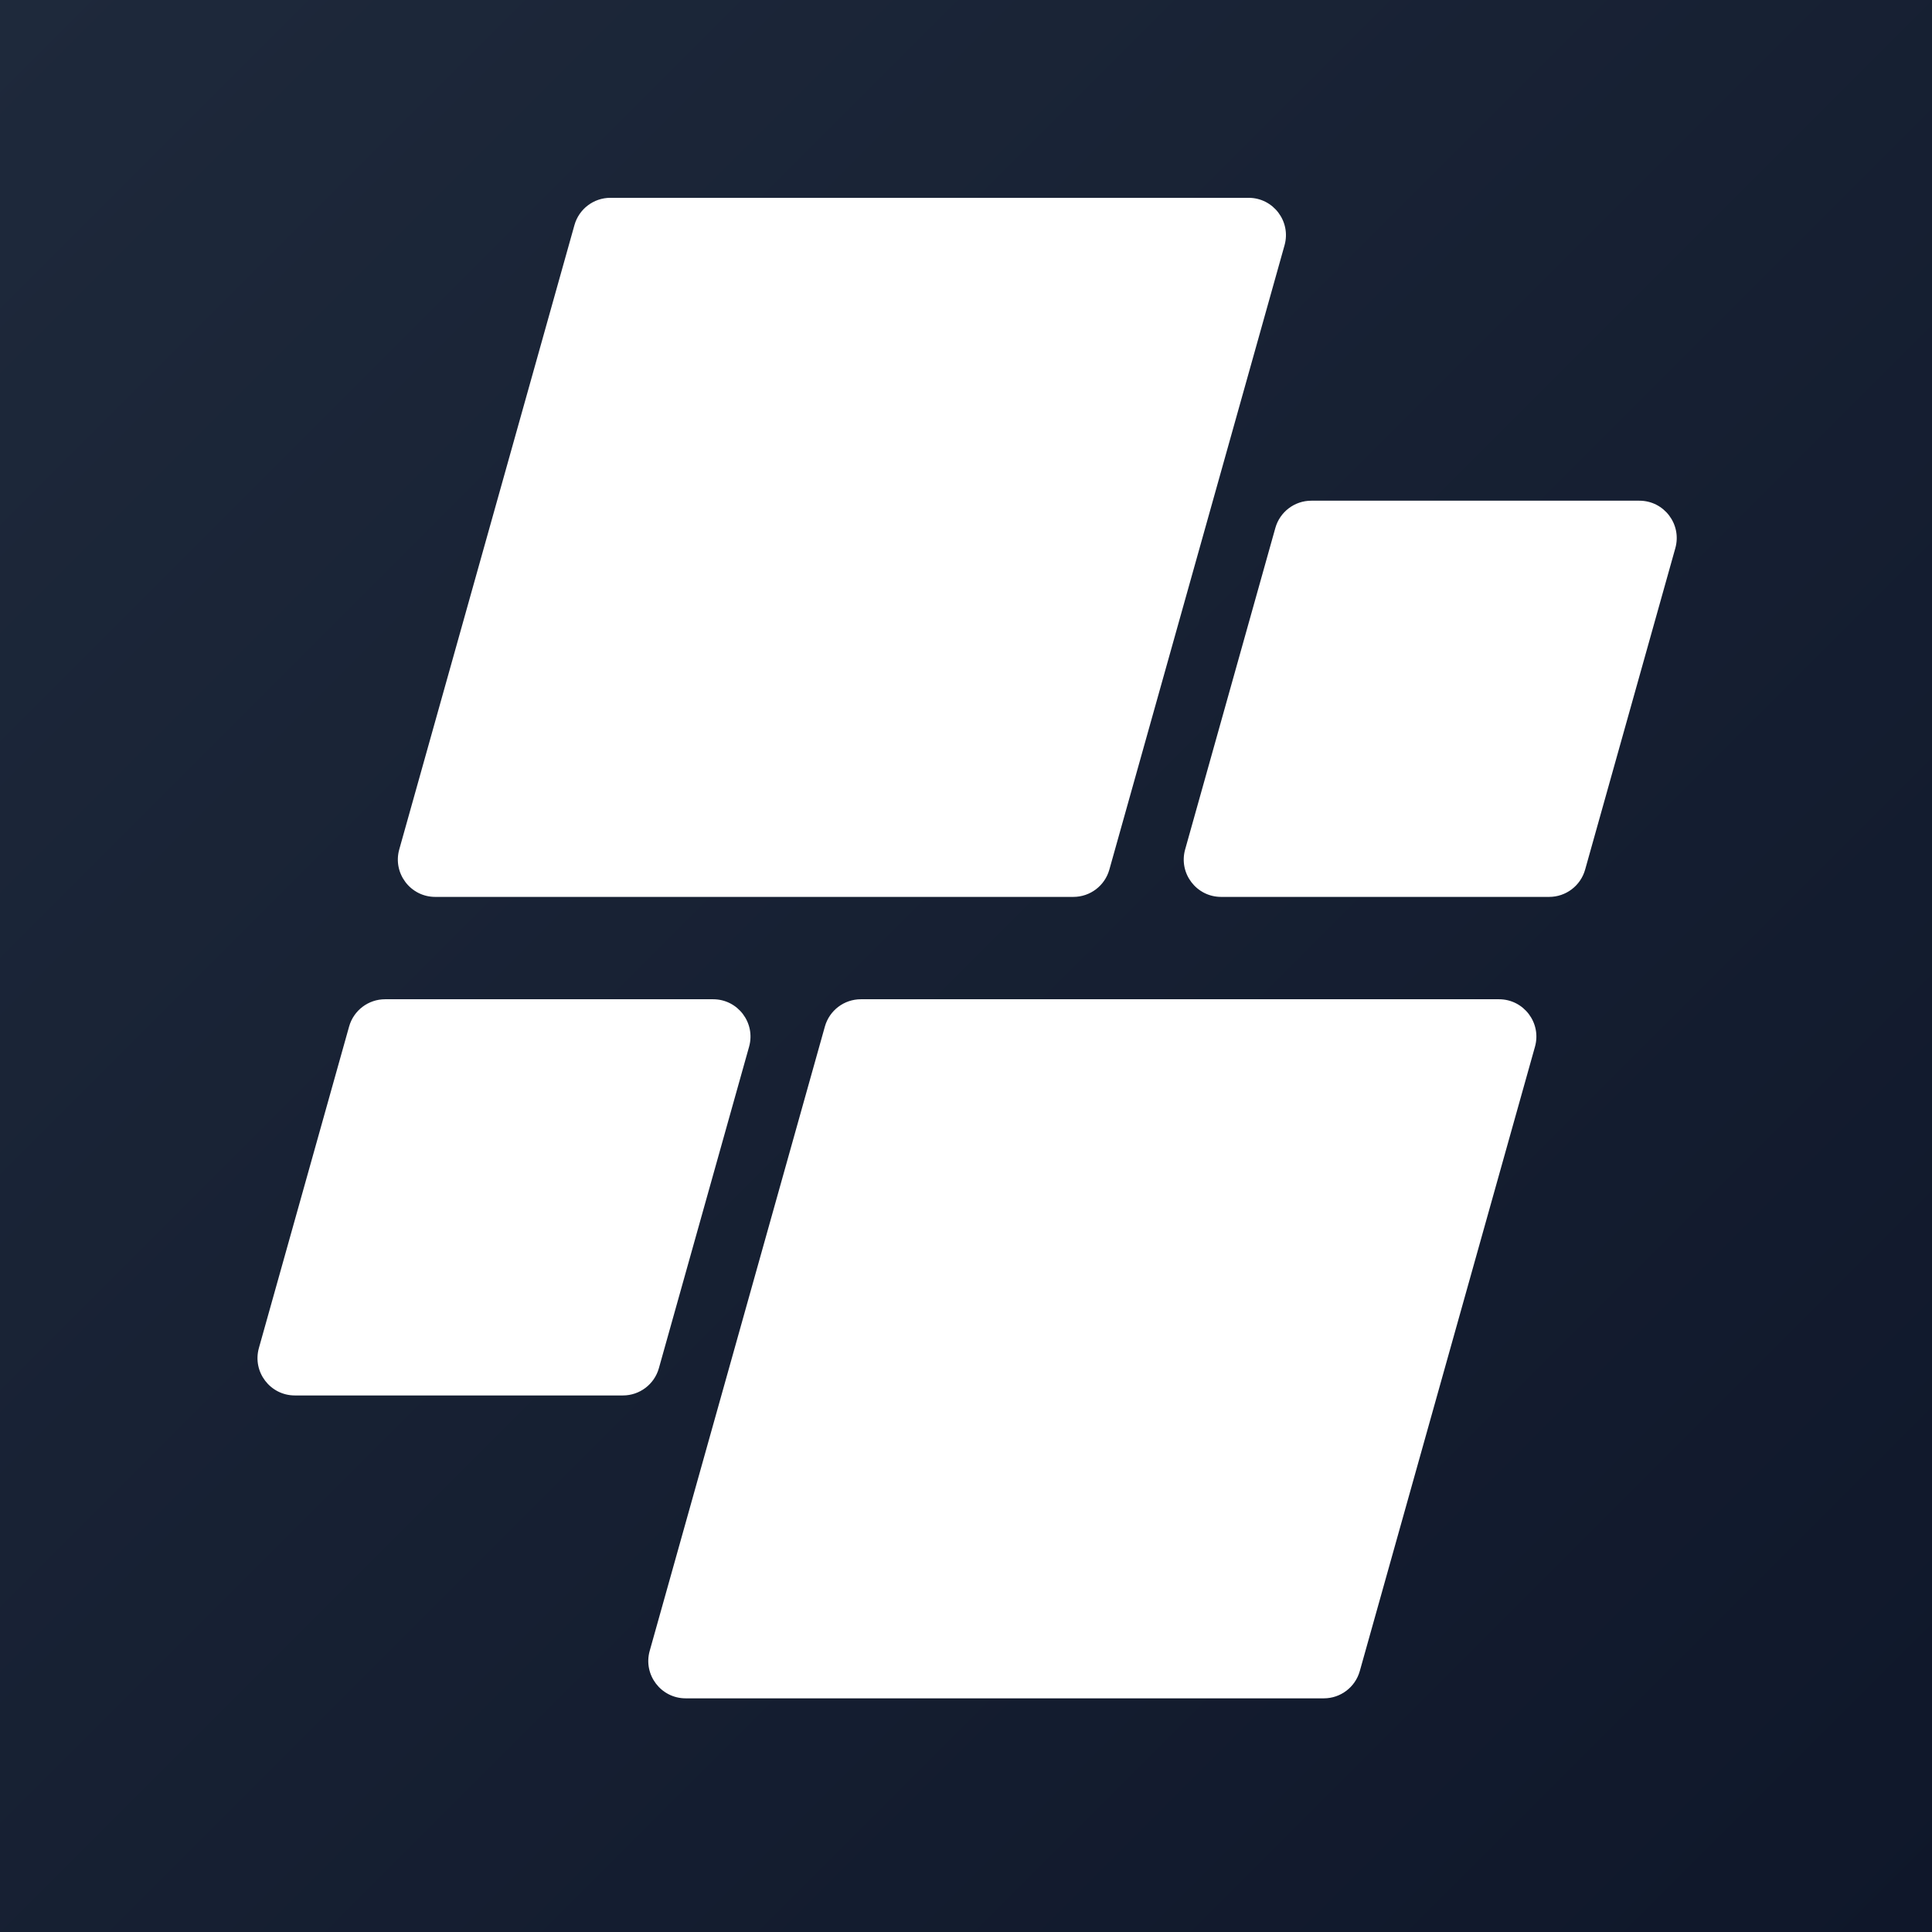
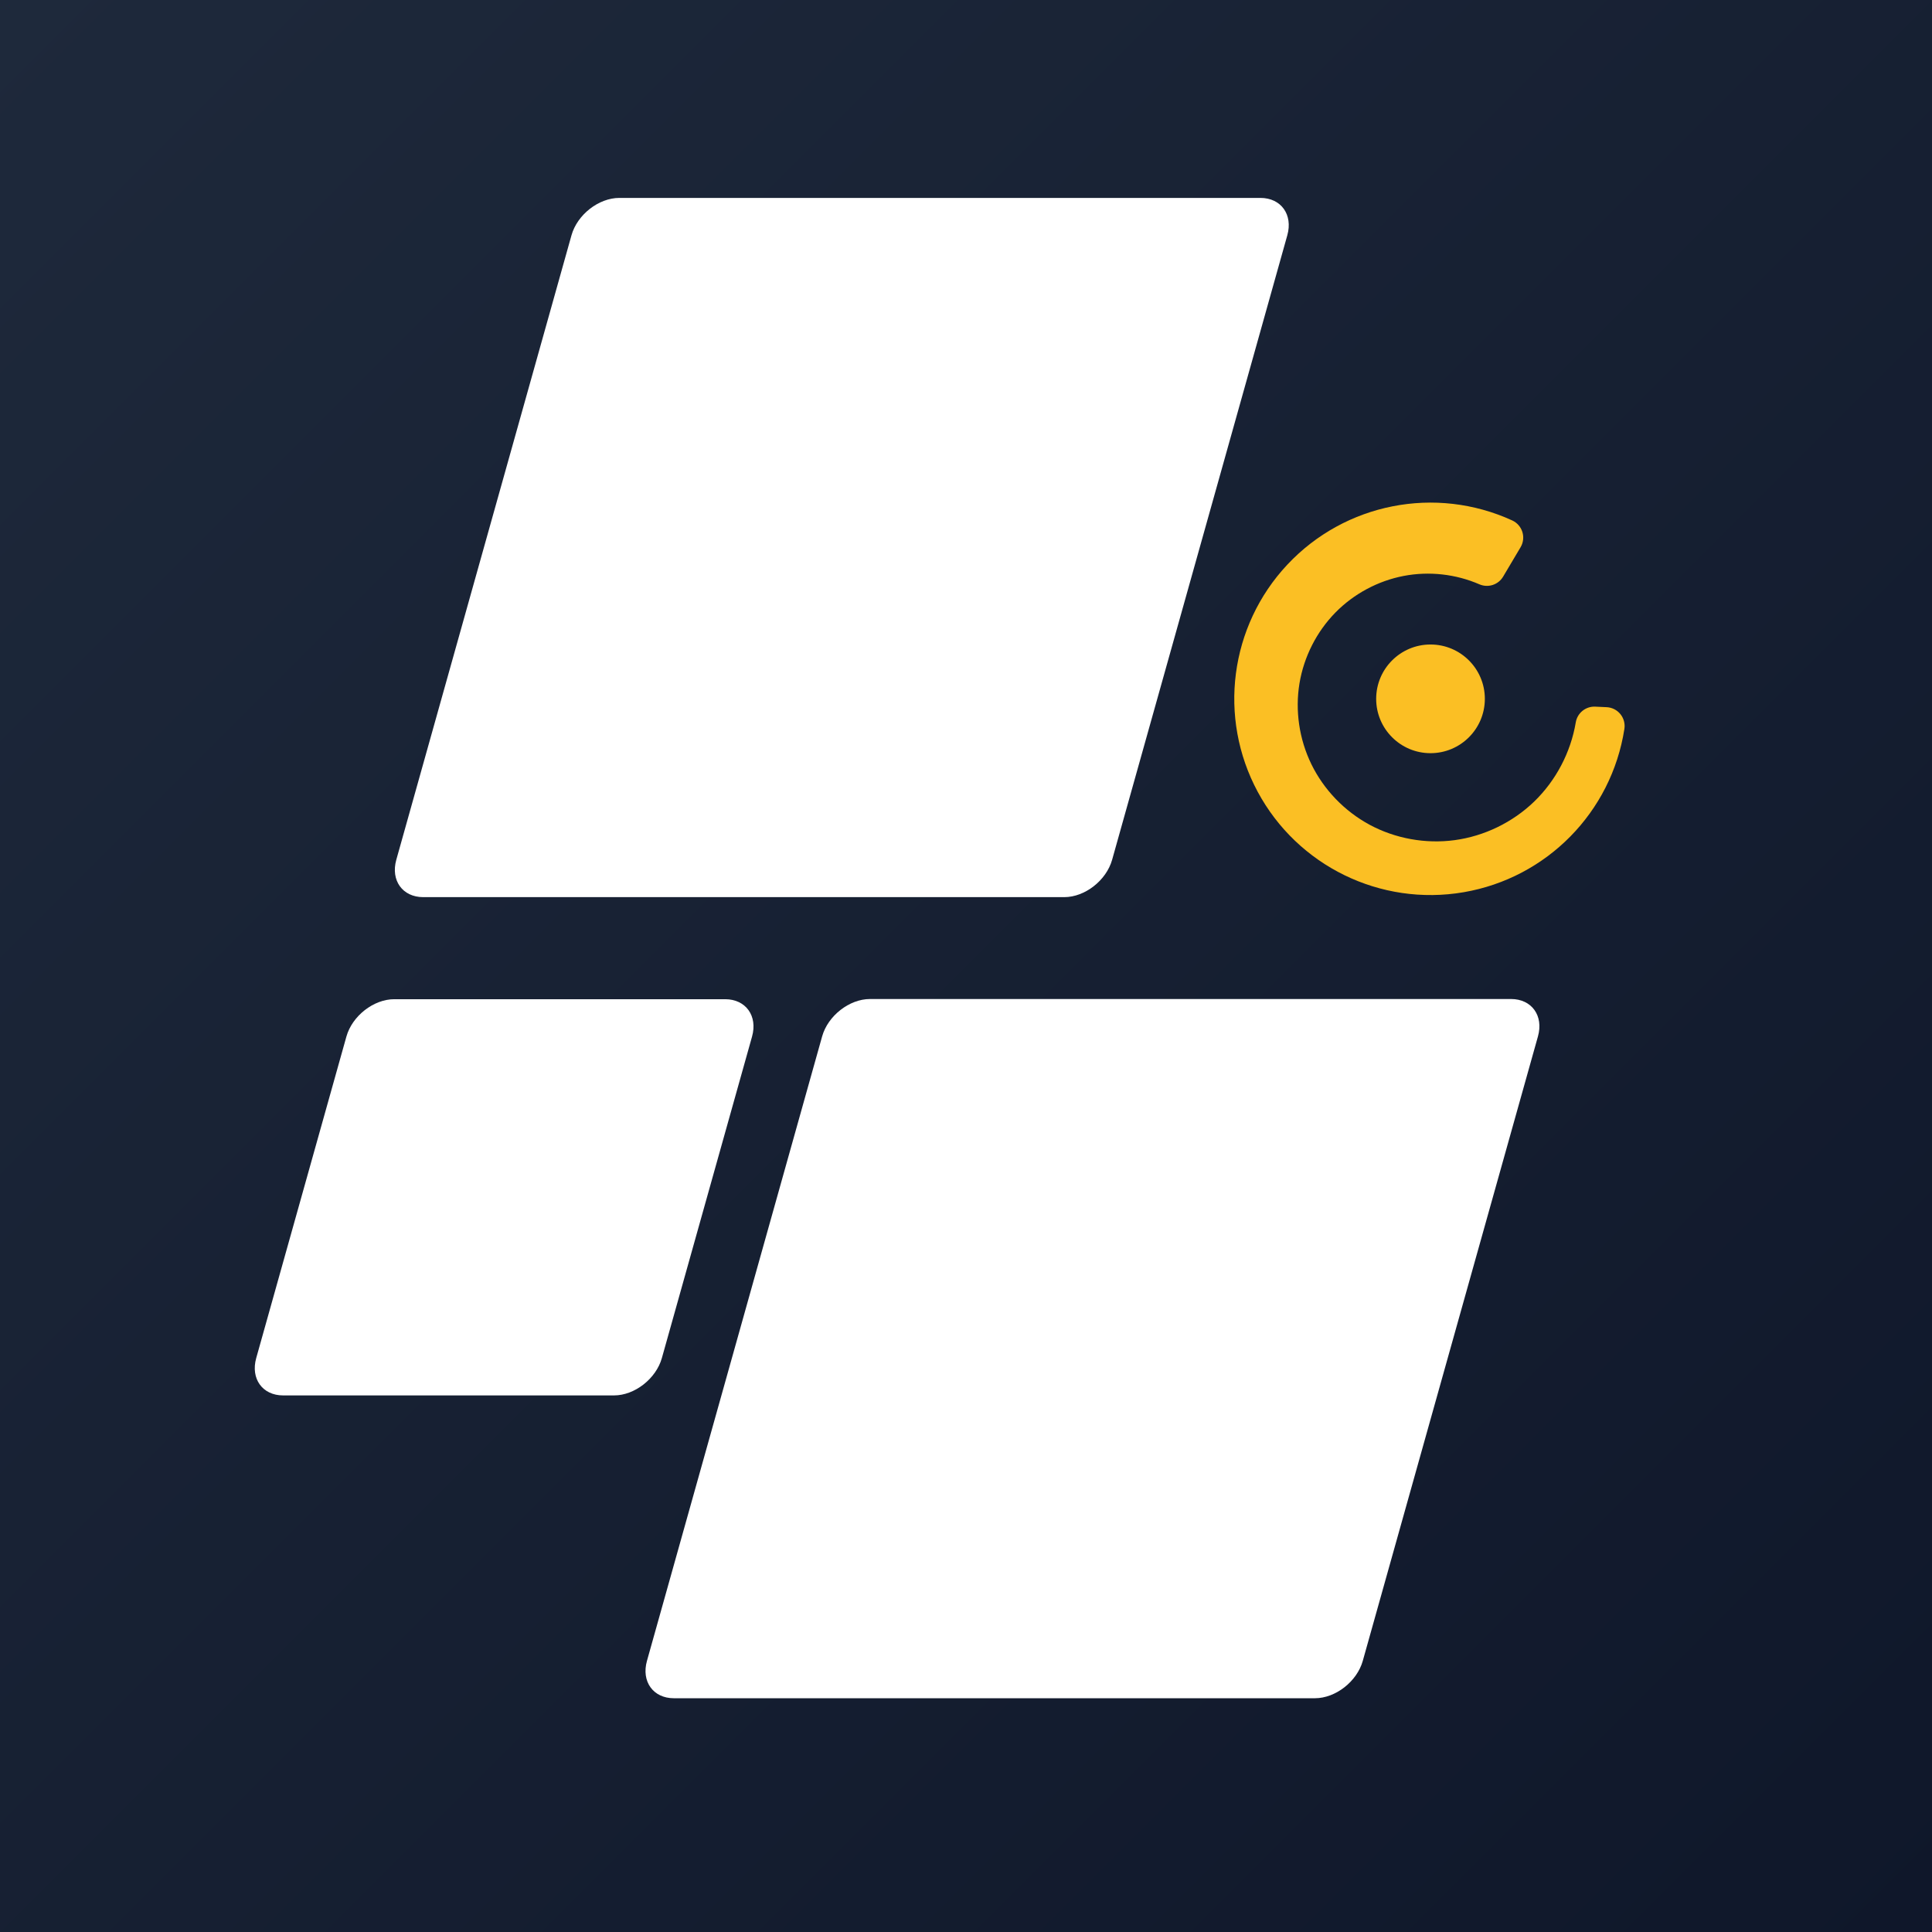
<svg xmlns="http://www.w3.org/2000/svg" viewBox="0 0 512 512">
  <defs>
    <linearGradient id="bg" x1="0" y1="0" x2="1" y2="1">
      <stop offset="0%" stop-color="#1e293b" />
      <stop offset="100%" stop-color="#0f172a" />
    </linearGradient>
-     <clipPath id="icon">
-       <path d="M 855.637 699.203 L 222.246 699.203 C 197.68 699.203 179.906 675.75 186.539 652.102 L 360.43 32.391 C 364.922 16.387 379.512 5.328 396.133 5.328 L 1029.527 5.328 C 1054.09 5.328 1071.867 28.777 1065.23 52.43 L 891.34 672.137 C 886.852 688.141 872.258 699.203 855.637 699.203 Z M 444.238 1166.98 L 533.773 847.898 C 540.41 824.246 522.633 800.797 498.07 800.797 L 172.473 800.797 C 155.852 800.797 141.262 811.855 136.77 827.859 L 47.234 1146.941 C 40.598 1170.594 58.375 1194.043 82.938 1194.043 L 408.535 1194.043 C 425.156 1194.043 439.75 1182.984 444.238 1166.98 Z M 609.004 827.859 L 435.113 1447.57 C 428.477 1471.219 446.254 1494.672 470.816 1494.672 L 1104.211 1494.672 C 1120.832 1494.672 1135.422 1483.609 1139.914 1467.605 L 1313.805 847.898 C 1320.441 824.246 1302.664 800.797 1278.102 800.797 L 644.707 800.797 C 628.086 800.797 613.492 811.855 609.004 827.859 Z M 1056.105 333.02 L 966.57 652.102 C 959.934 675.75 977.711 699.203 1002.273 699.203 L 1327.871 699.203 C 1344.492 699.203 1359.086 688.141 1363.574 672.137 L 1453.109 353.055 C 1459.746 329.406 1441.969 305.953 1417.406 305.953 L 1091.809 305.953 C 1075.188 305.953 1060.598 317.016 1056.105 333.02 Z" />
-     </clipPath>
  </defs>
  <rect width="512" height="512" fill="url(#bg)" />
-   <g transform="translate(56,51) scale(0.267)">
-     <rect width="1500" height="1500" fill="#ffffff" clip-path="url(#icon)" />
+   <g transform="translate(256.35,251.25) scale(1)">
+     <g transform="skewX(-15.67)">
+       <rect x="-157.89" y="-198.8" width="189.7" height="185.3" rx="9.9" fill="#ffffff" />
+       <rect x="-157.97" y="13.55" width="107.5" height="105" rx="9.9" fill="#ffffff" />
+       <rect x="-31.91" y="13.5" width="189.7" height="185.3" rx="9.9" fill="#ffffff" />
+     </g>
+     <path fill="#fbbf24" d="M 174.13 -58.07 A 52 52 0 1 1 144.4 -113.33 A 5 5 0 0 1 146.62 -106.23 L 141.99 -98.43 A 5 5 0 0 1 135.73 -96.39 C 129.48 -99.11 122.39 -99.92 115.63 -98.62 C 108.87 -97.32 102.45 -93.92 97.53 -88.9 C 92.61 -83.88 89.2 -77.25 88.02 -70.12 C 86.85 -62.99 87.92 -55.39 91.19 -48.7 C 94.46 -42.01 99.92 -36.28 106.67 -32.65 C 113.42 -29.03 121.43 -27.55 129.2 -28.61 C 136.98 -29.67 144.48 -33.28 150.23 -38.83 C 155.97 -44.38 159.91 -51.85 161.24 -59.79 A 5 5 0 0 1 166.42 -63.98 L 169.43 -63.84 A 5 5 0 0 1 174.13 -58.07 Z" />
+     <circle cx="122.75" cy="-66.05" r="14.4" fill="#fbbf24" />
  </g>
</svg>
